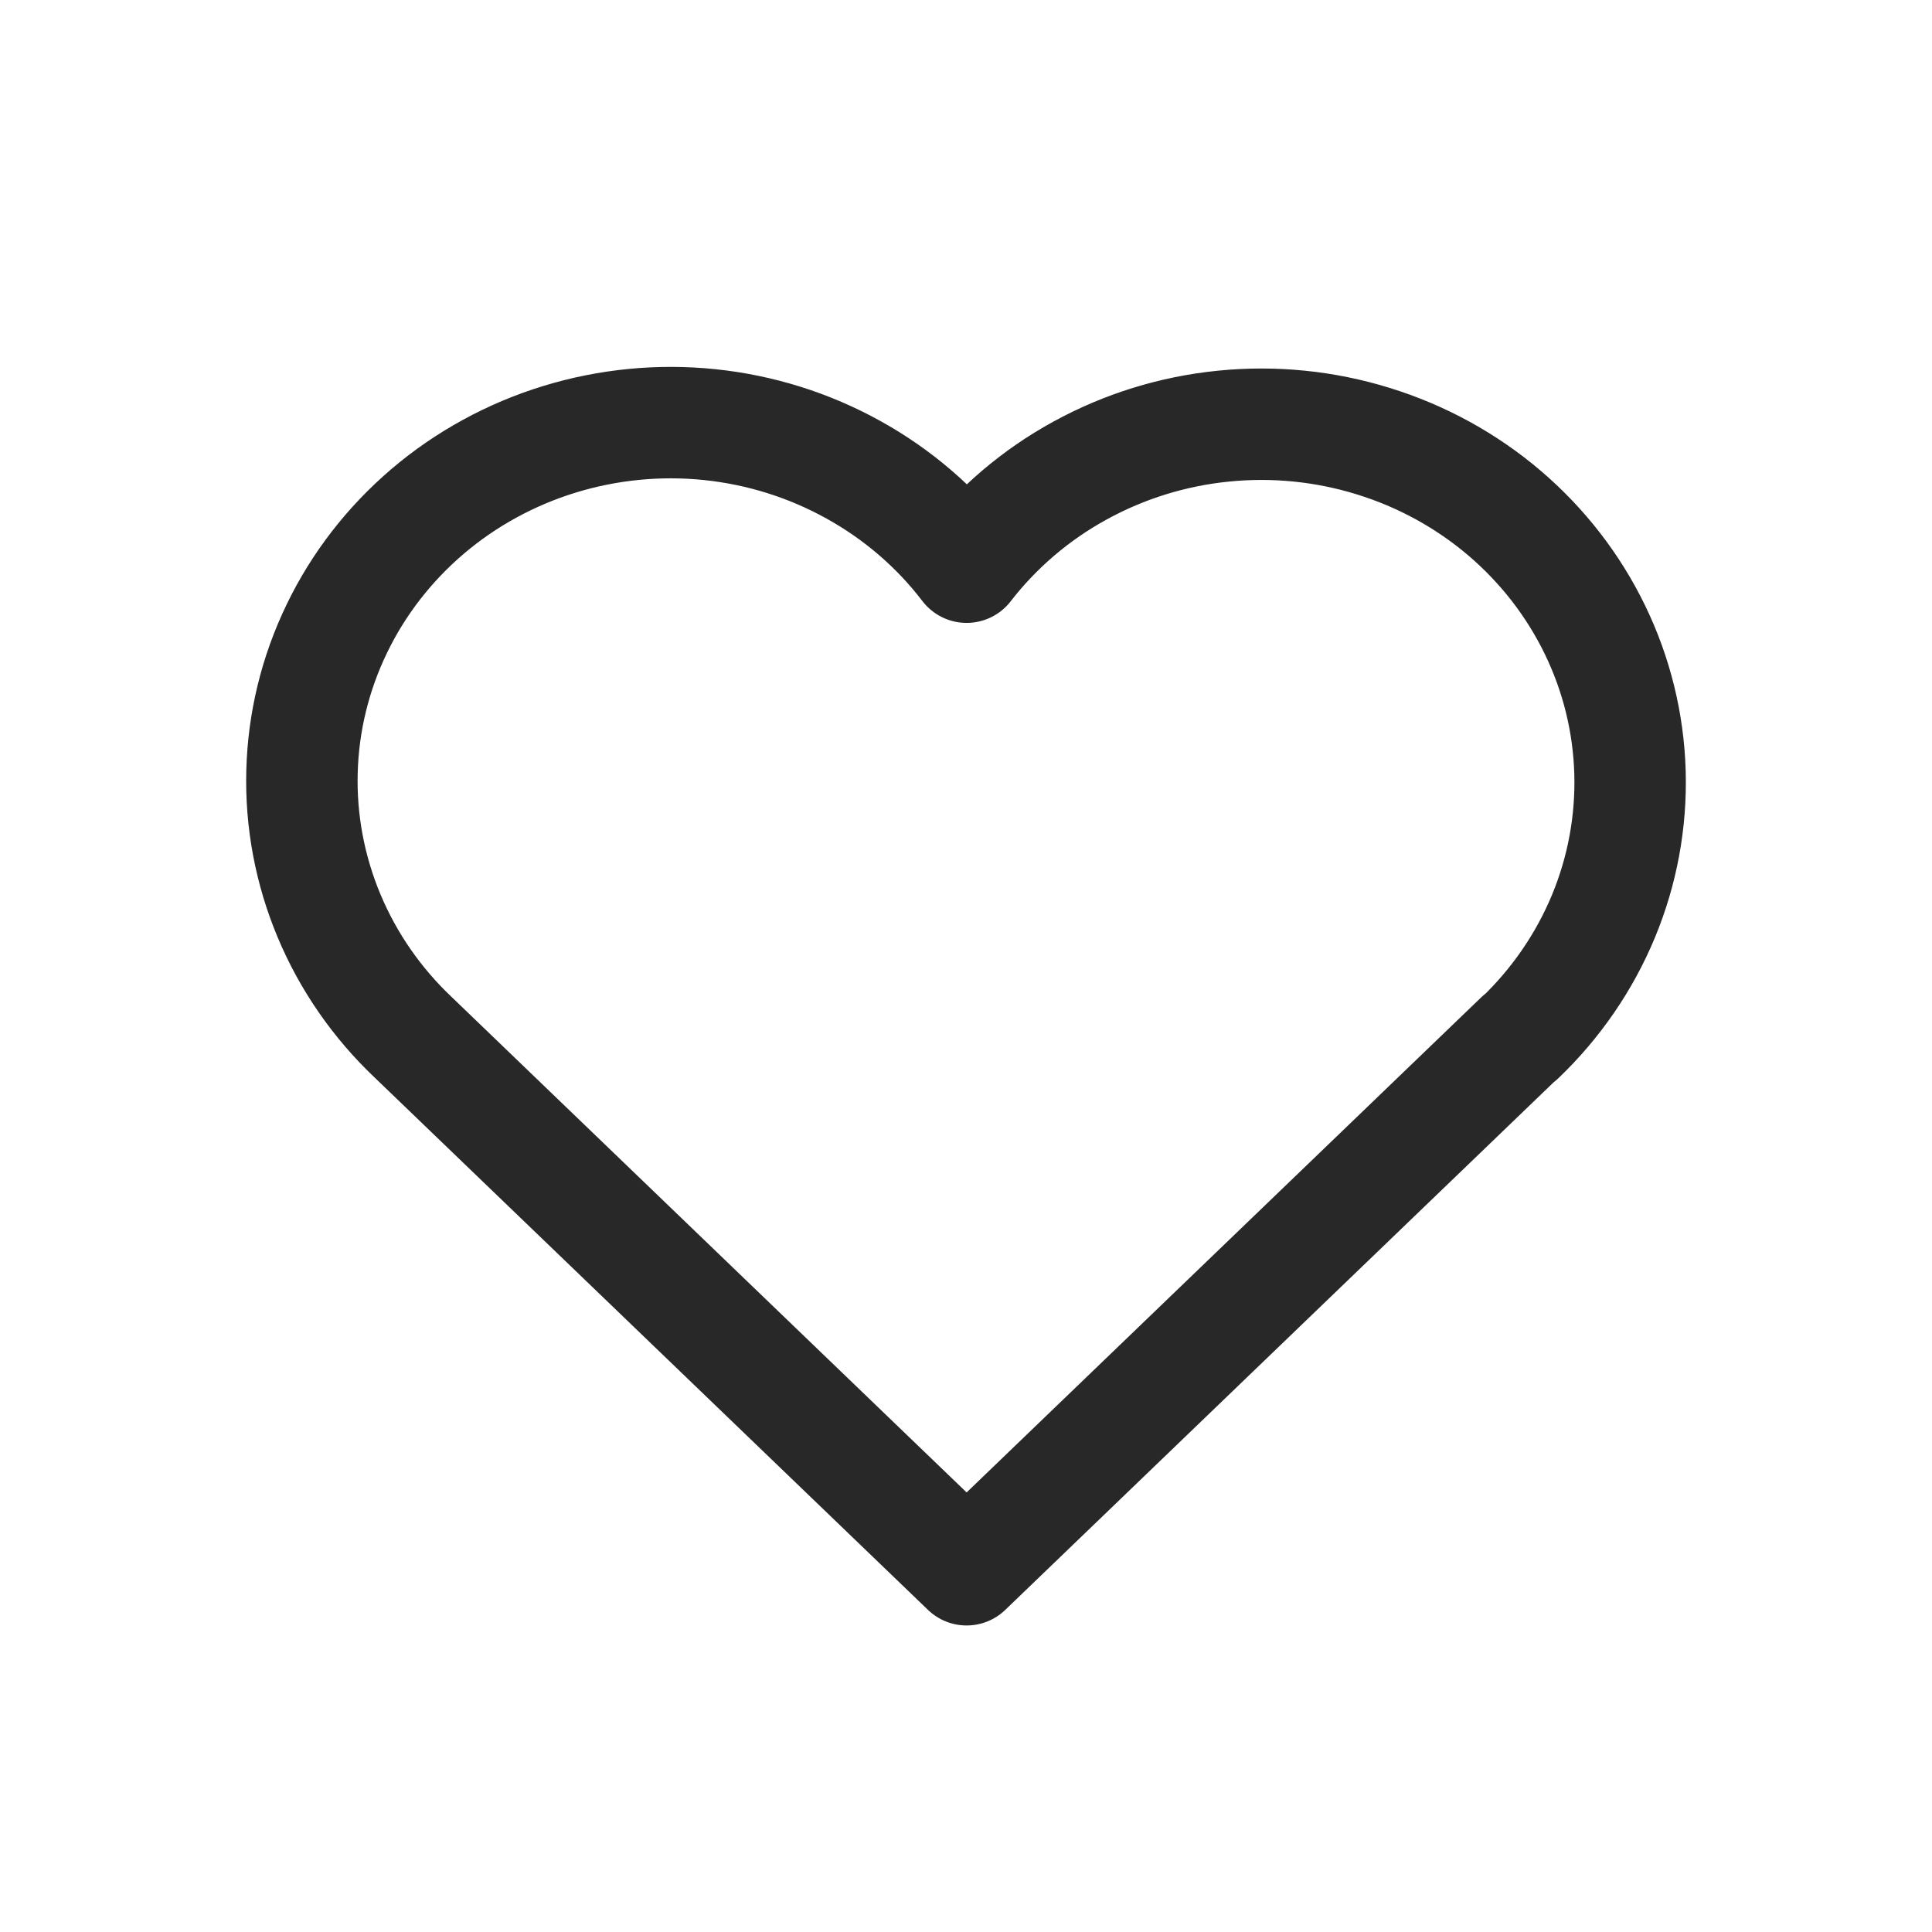
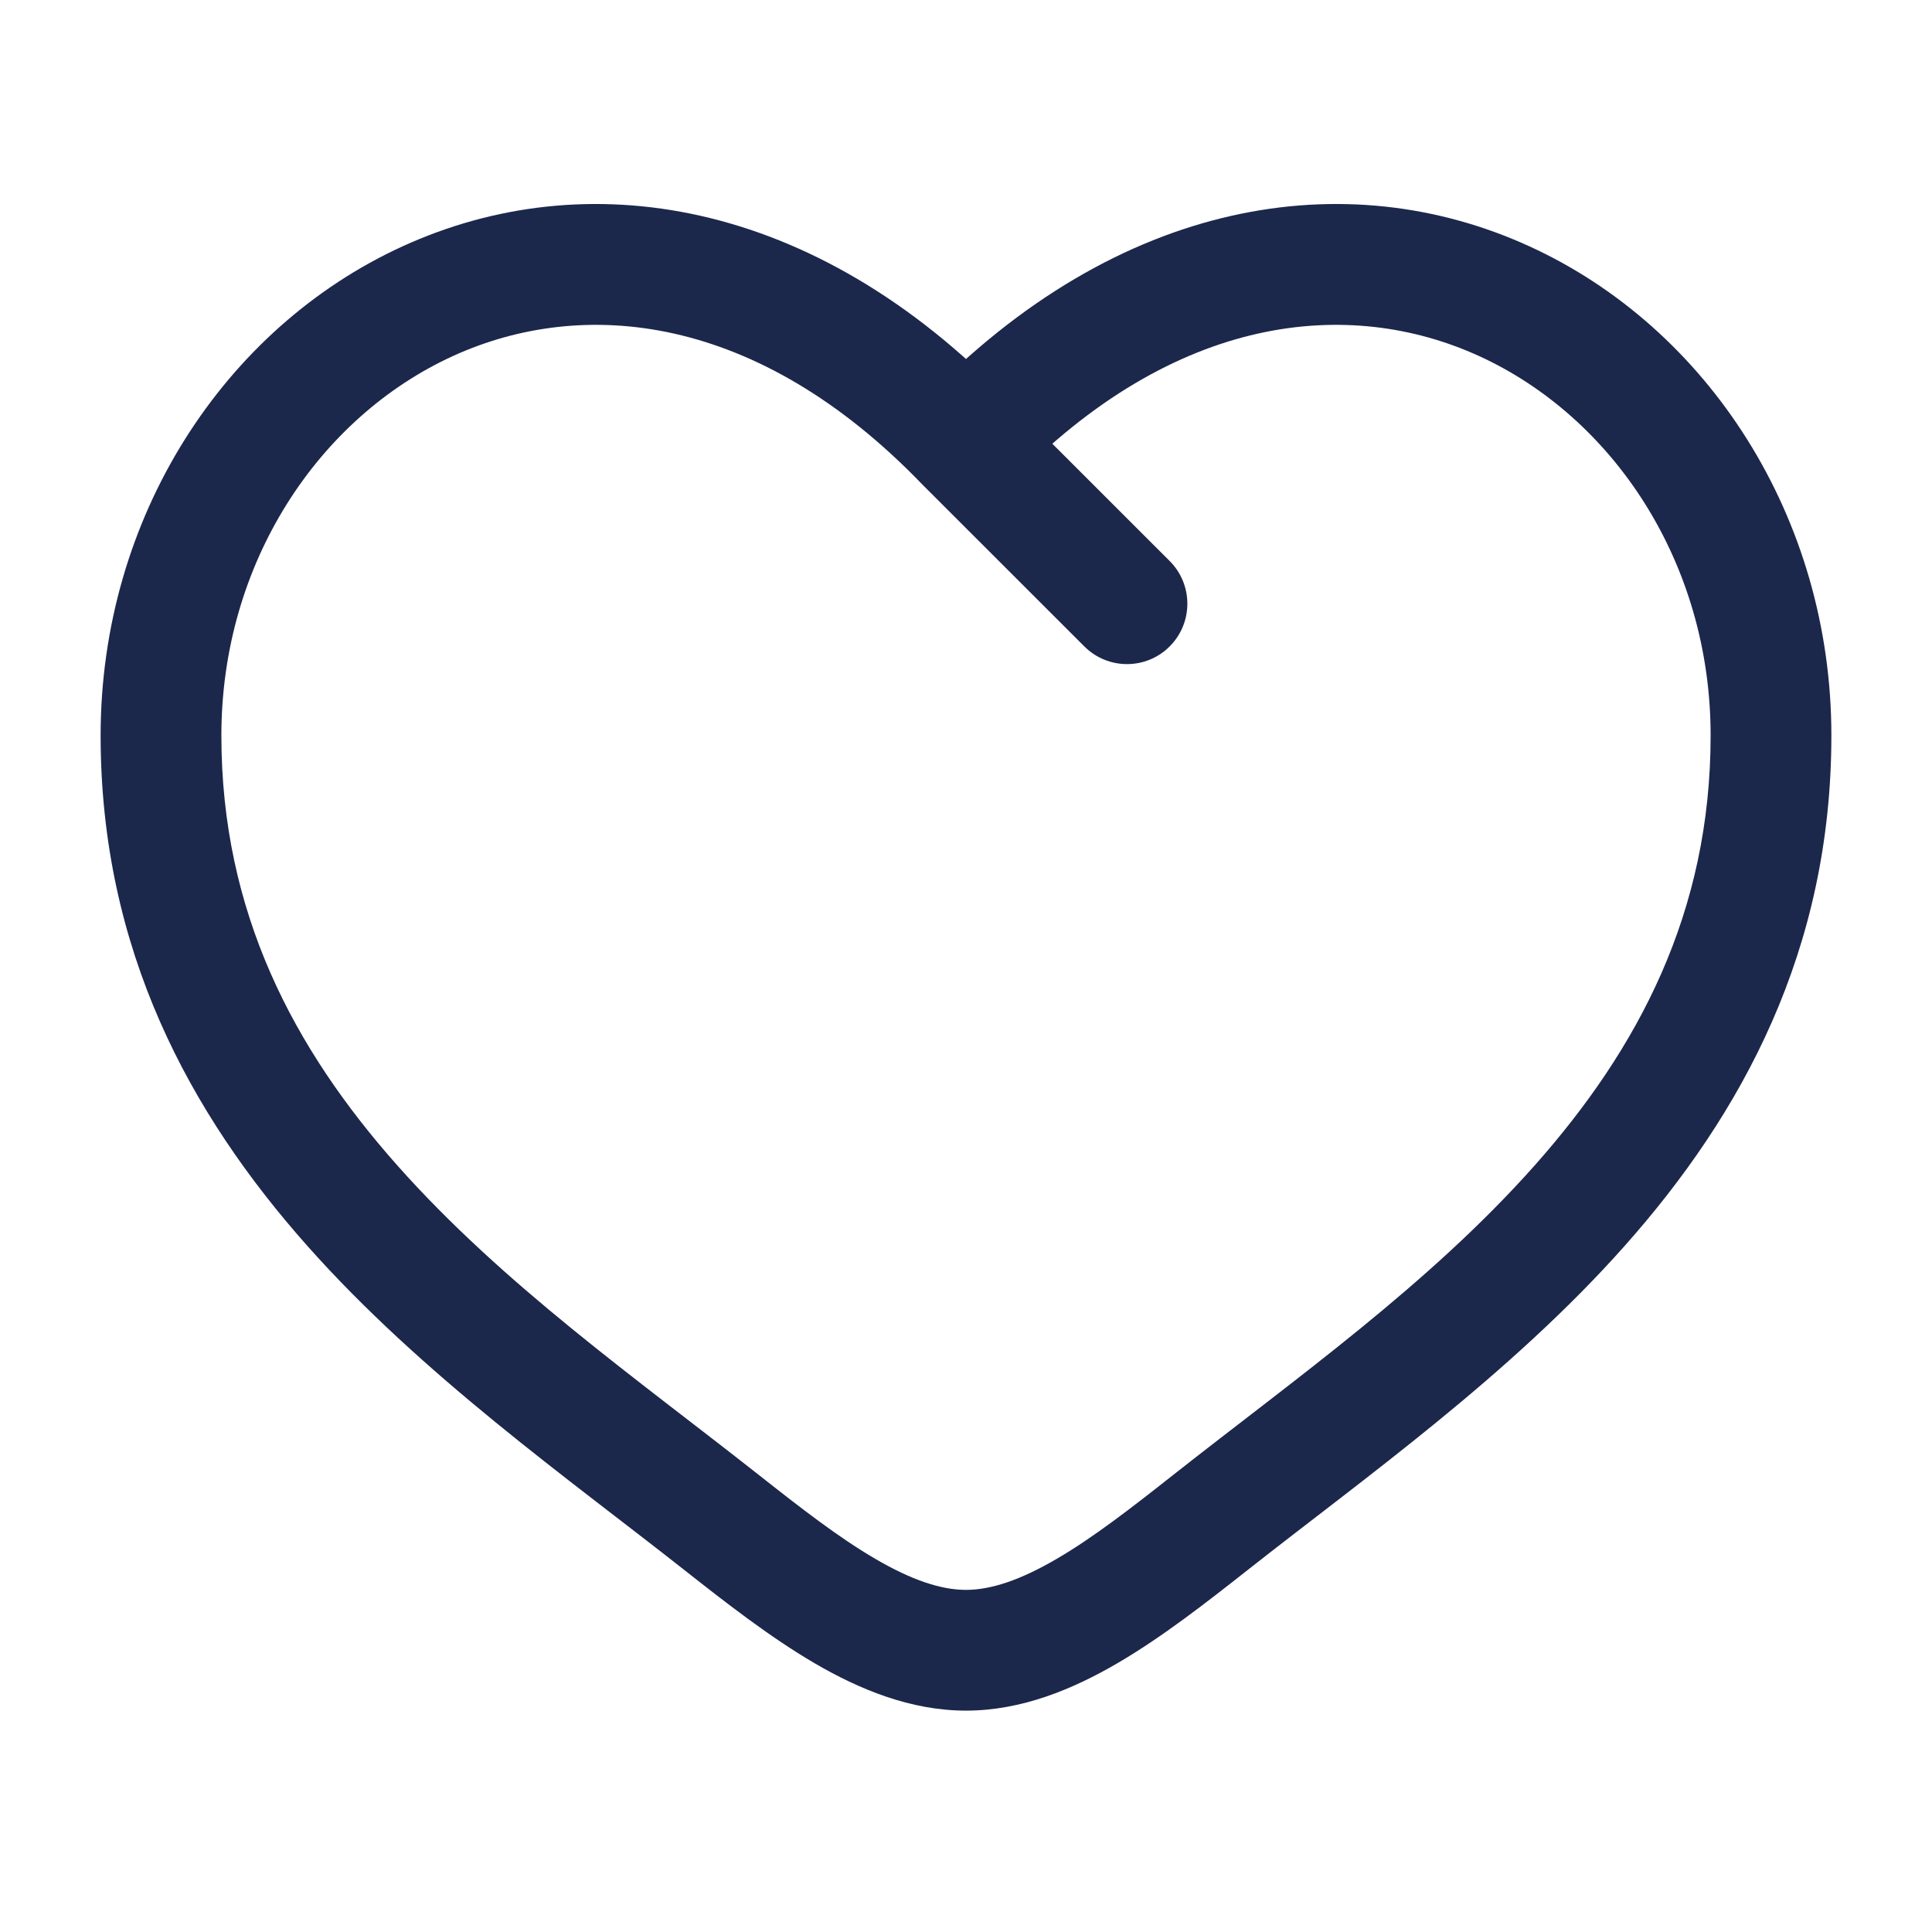
- <svg xmlns="http://www.w3.org/2000/svg" width="28" height="28" viewBox="0 0 28 28" fill="none">
-   <path d="M22.026 15.037L14.009 22.75L5.992 15.037M5.992 15.037C5.463 14.537 5.047 13.937 4.769 13.273C4.491 12.609 4.357 11.896 4.377 11.18C4.396 10.463 4.568 9.759 4.882 9.11C5.195 8.461 5.644 7.883 6.199 7.41C6.754 6.938 7.404 6.583 8.107 6.367C8.811 6.151 9.553 6.078 10.286 6.154C11.02 6.23 11.729 6.453 12.37 6.809C13.011 7.164 13.569 7.644 14.009 8.22C14.451 7.649 15.009 7.172 15.65 6.821C16.29 6.469 16.998 6.249 17.73 6.176C18.461 6.102 19.201 6.176 19.901 6.393C20.602 6.609 21.25 6.964 21.803 7.435C22.356 7.906 22.803 8.483 23.116 9.129C23.43 9.776 23.602 10.478 23.623 11.192C23.644 11.906 23.513 12.617 23.238 13.28C22.963 13.942 22.55 14.543 22.026 15.044" stroke="#282828" stroke-width="1.615" stroke-linecap="round" stroke-linejoin="round" />
+ <svg xmlns="http://www.w3.org/2000/svg" width="800px" height="800px" viewBox="0 0 24 24" fill="none">
+   <path d="M8.962 18.911L9.426 18.322L8.962 18.911ZM12 5.501L11.46 6.021C11.463 6.024 11.466 6.028 11.47 6.031L12 5.501ZM15.038 18.911L15.503 19.5L15.038 18.911ZM13.47 8.03C13.763 8.323 14.238 8.323 14.53 8.03C14.823 7.737 14.823 7.262 14.53 6.969L13.47 8.03ZM9.426 18.322C7.91 17.127 6.253 15.96 4.938 14.48C3.649 13.028 2.75 11.335 2.75 9.137H1.25C1.25 11.803 2.361 13.836 3.817 15.476C5.247 17.087 7.071 18.375 8.497 19.5L9.426 18.322ZM2.75 9.137C2.75 6.986 3.965 5.183 5.624 4.424C7.236 3.687 9.402 3.883 11.46 6.021L12.54 4.981C10.098 2.444 7.264 2.025 5.001 3.06C2.785 4.073 1.25 6.425 1.25 9.137H2.75ZM8.497 19.5C9.01 19.904 9.56 20.334 10.117 20.66C10.674 20.985 11.31 21.25 12 21.25V19.75C11.69 19.75 11.326 19.629 10.874 19.365C10.421 19.101 9.952 18.737 9.426 18.322L8.497 19.5ZM15.503 19.5C16.929 18.375 18.753 17.087 20.183 15.476C21.64 13.836 22.75 11.803 22.75 9.137H21.25C21.25 11.335 20.351 13.028 19.062 14.48C17.747 15.96 16.09 17.127 14.574 18.322L15.503 19.5ZM22.75 9.137C22.75 6.425 21.215 4.073 18.999 3.06C16.736 2.025 13.902 2.444 11.46 4.981L12.54 6.021C14.598 3.883 16.764 3.687 18.376 4.424C20.035 5.183 21.25 6.986 21.25 9.137H22.75ZM14.574 18.322C14.048 18.737 13.579 19.101 13.126 19.365C12.674 19.629 12.31 19.75 12 19.75V21.25C12.69 21.25 13.326 20.985 13.883 20.66C14.441 20.334 14.99 19.904 15.503 19.5L14.574 18.322ZM11.47 6.031L13.47 8.03L14.53 6.969L12.53 4.97L11.47 6.031Z" fill="#1C274C" />
</svg>
